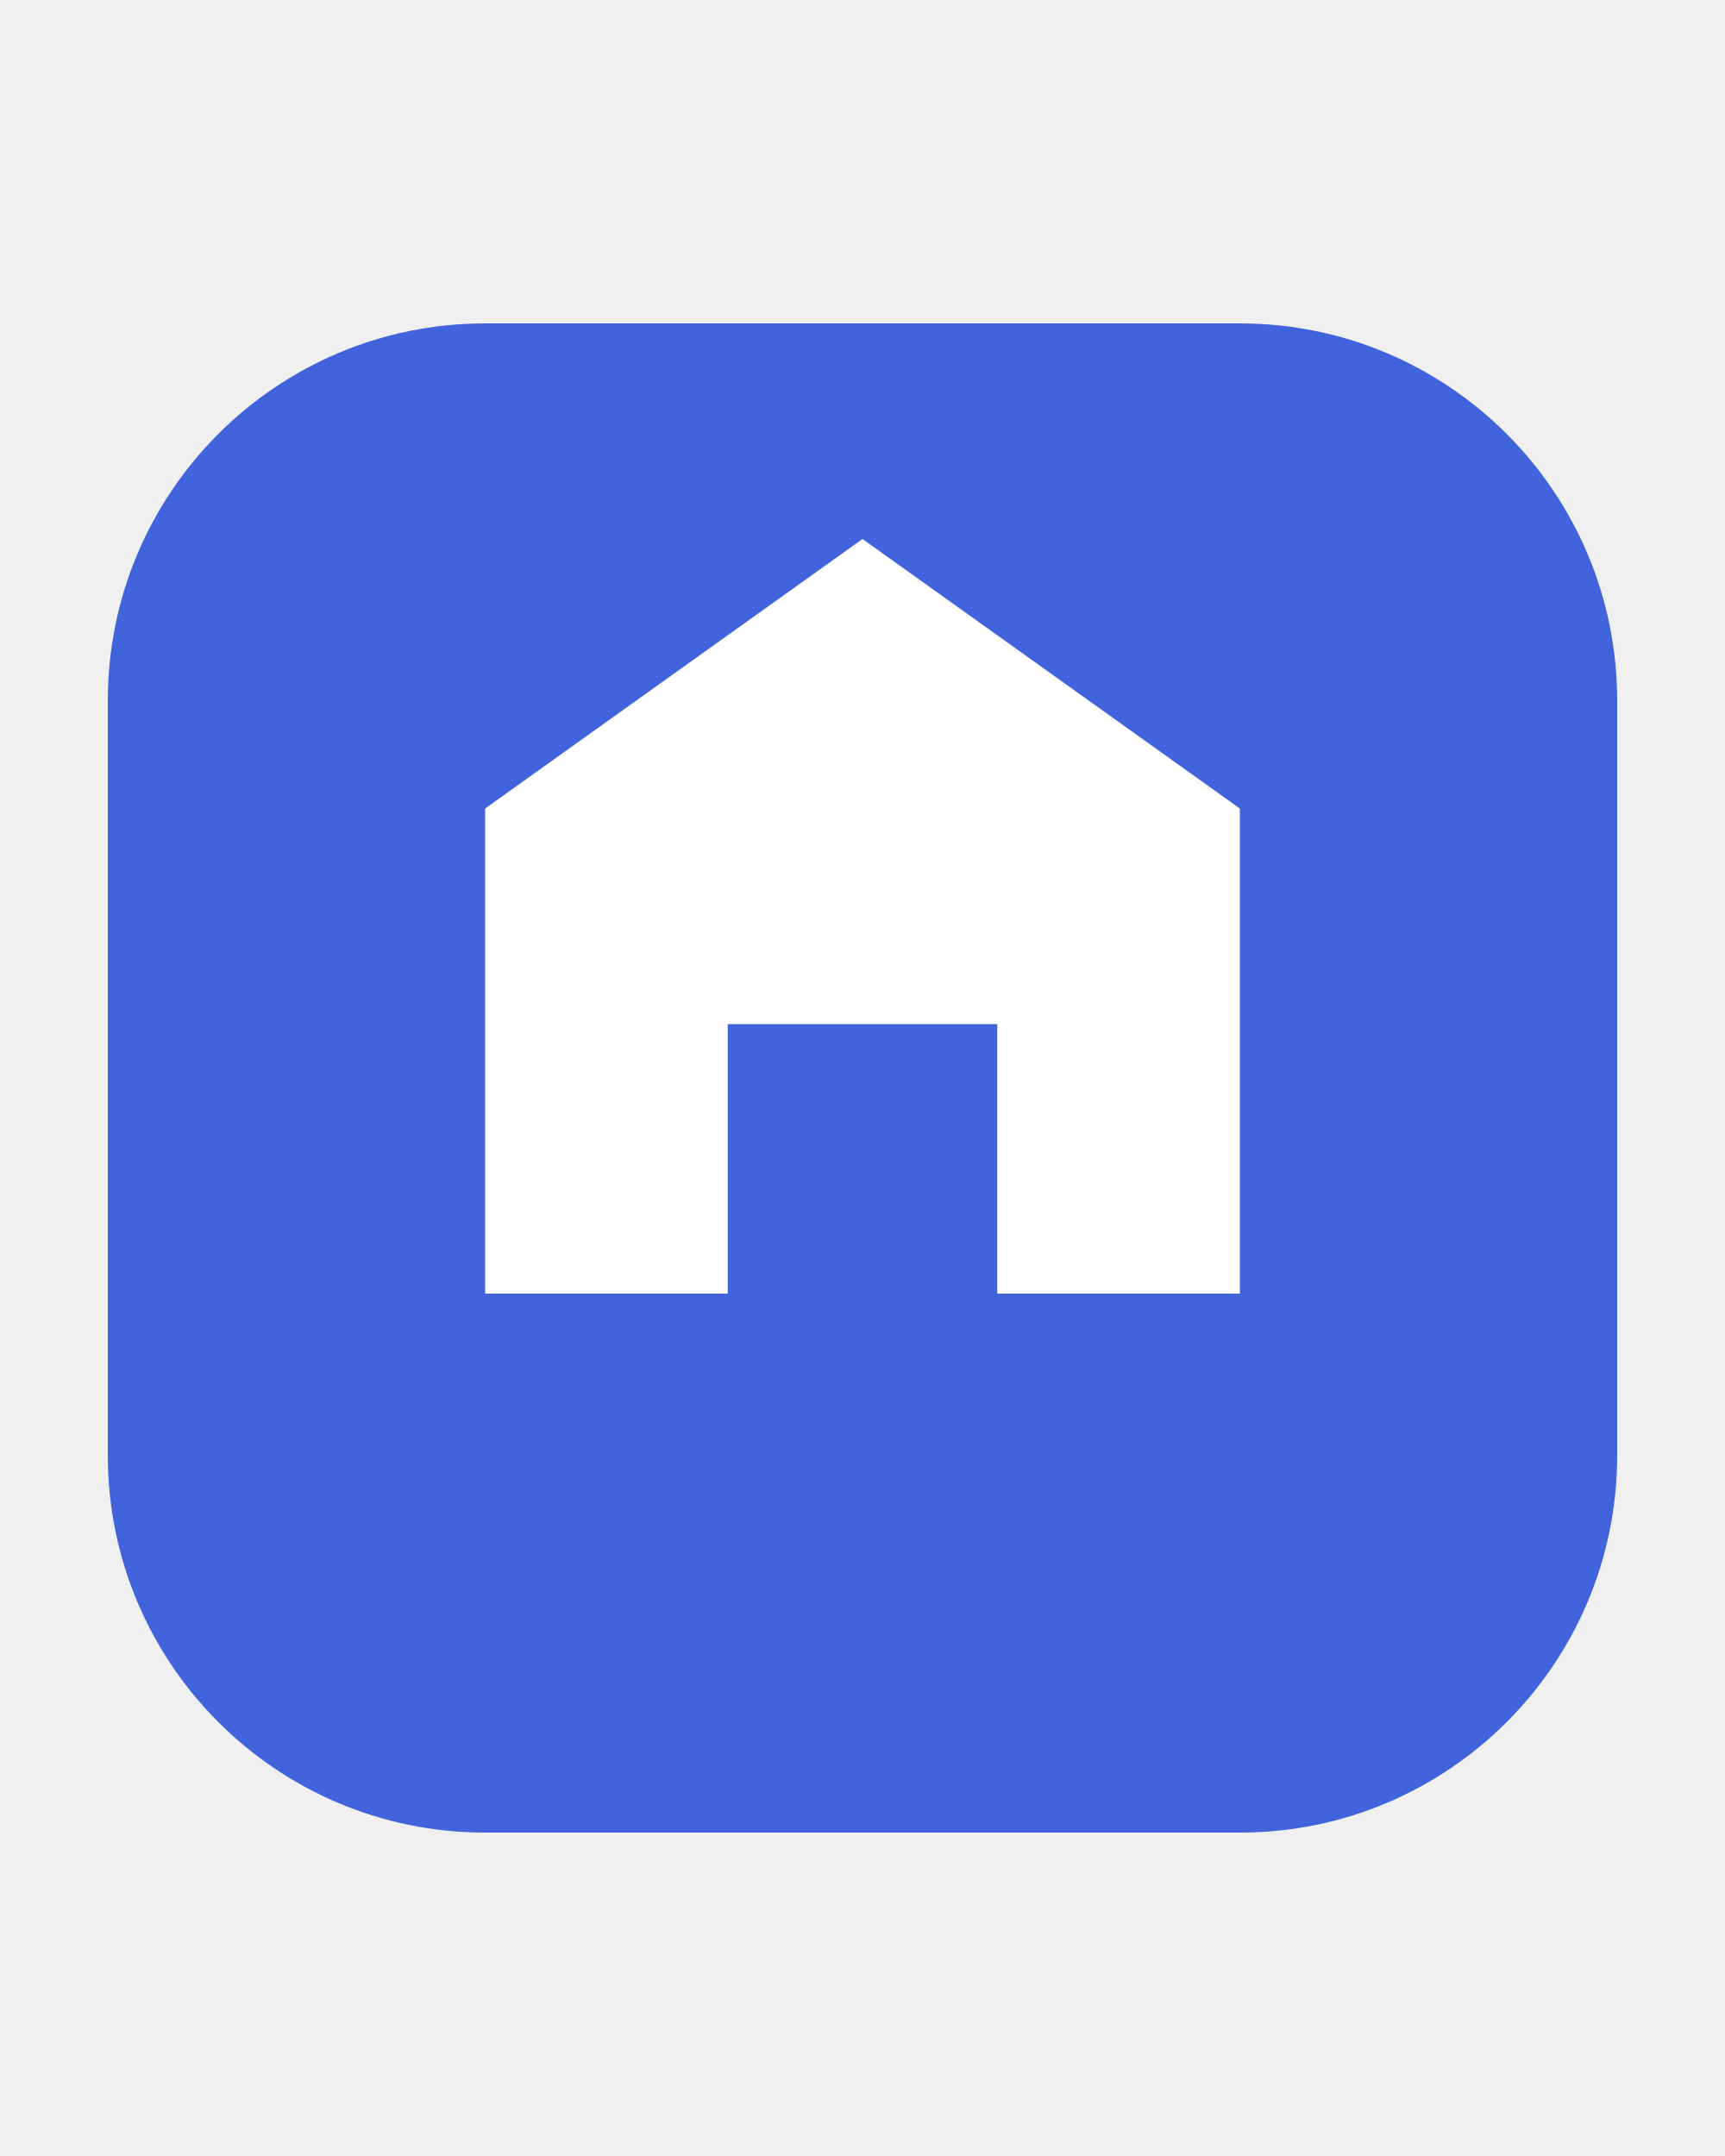
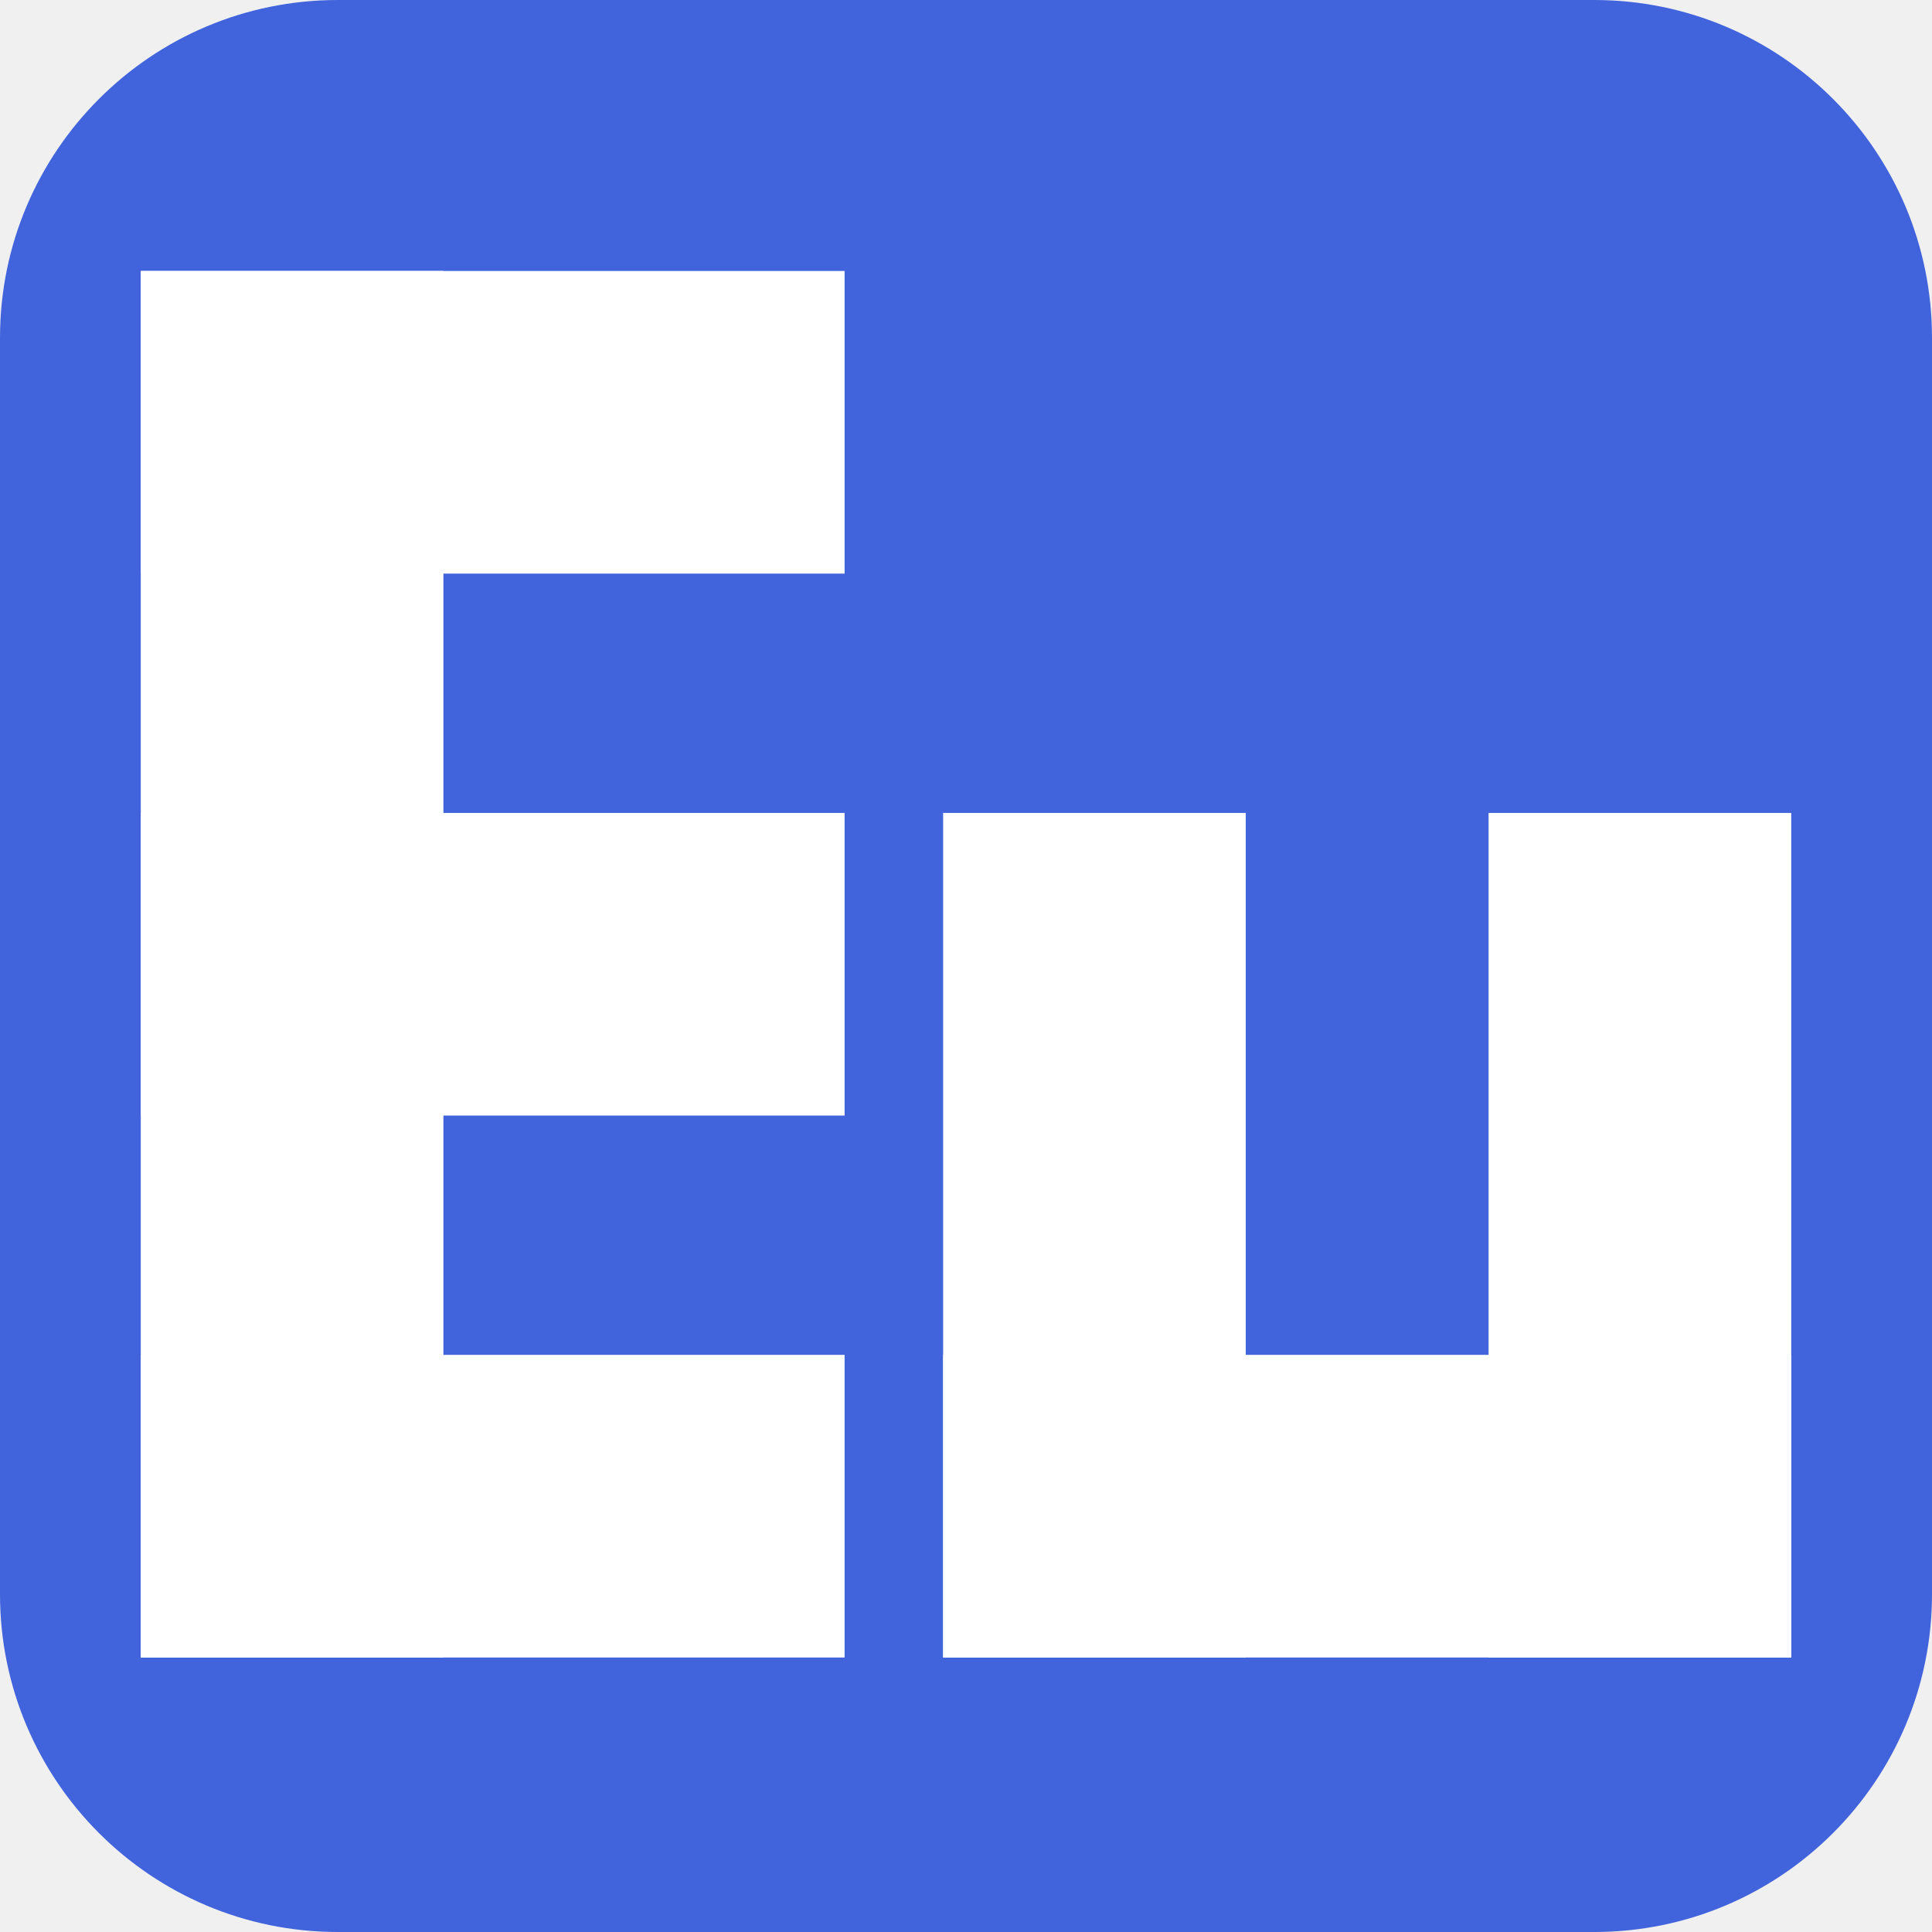
- <svg xmlns="http://www.w3.org/2000/svg" viewBox="0 0 32 40" role="img" aria-label="EuImob">
-   <rect x="2" y="6" width="28" height="28" rx="7" fill="#4164dd" />
-   <path d="M9 24V15l7-5 7 5v9h-4.5v-5h-5v5z" fill="#fff" />
-   <text x="38" y="28" font-family="Inter, Arial, sans-serif" font-size="22" font-weight="700" fill="currentColor">EuImob</text>
+ <svg xmlns="http://www.w3.org/2000/svg" viewBox="-40 -77 549 549" role="img" aria-label="Eu Imob">
+   <rect x="-40" y="-77" width="549" height="549" rx="96" fill="#4164dd" />
+   <g fill="#fff">
+     <rect width="86" height="394" />
+     <rect width="200" height="86" />
+     <rect y="154" width="200" height="86" />
+     <rect y="308" width="200" height="86" />
+     <rect x="228" y="154" width="86" height="240" />
+     <rect x="383" y="154" width="86" height="240" />
+     <rect x="228" y="308" width="241" height="86" />
+   </g>
</svg>
